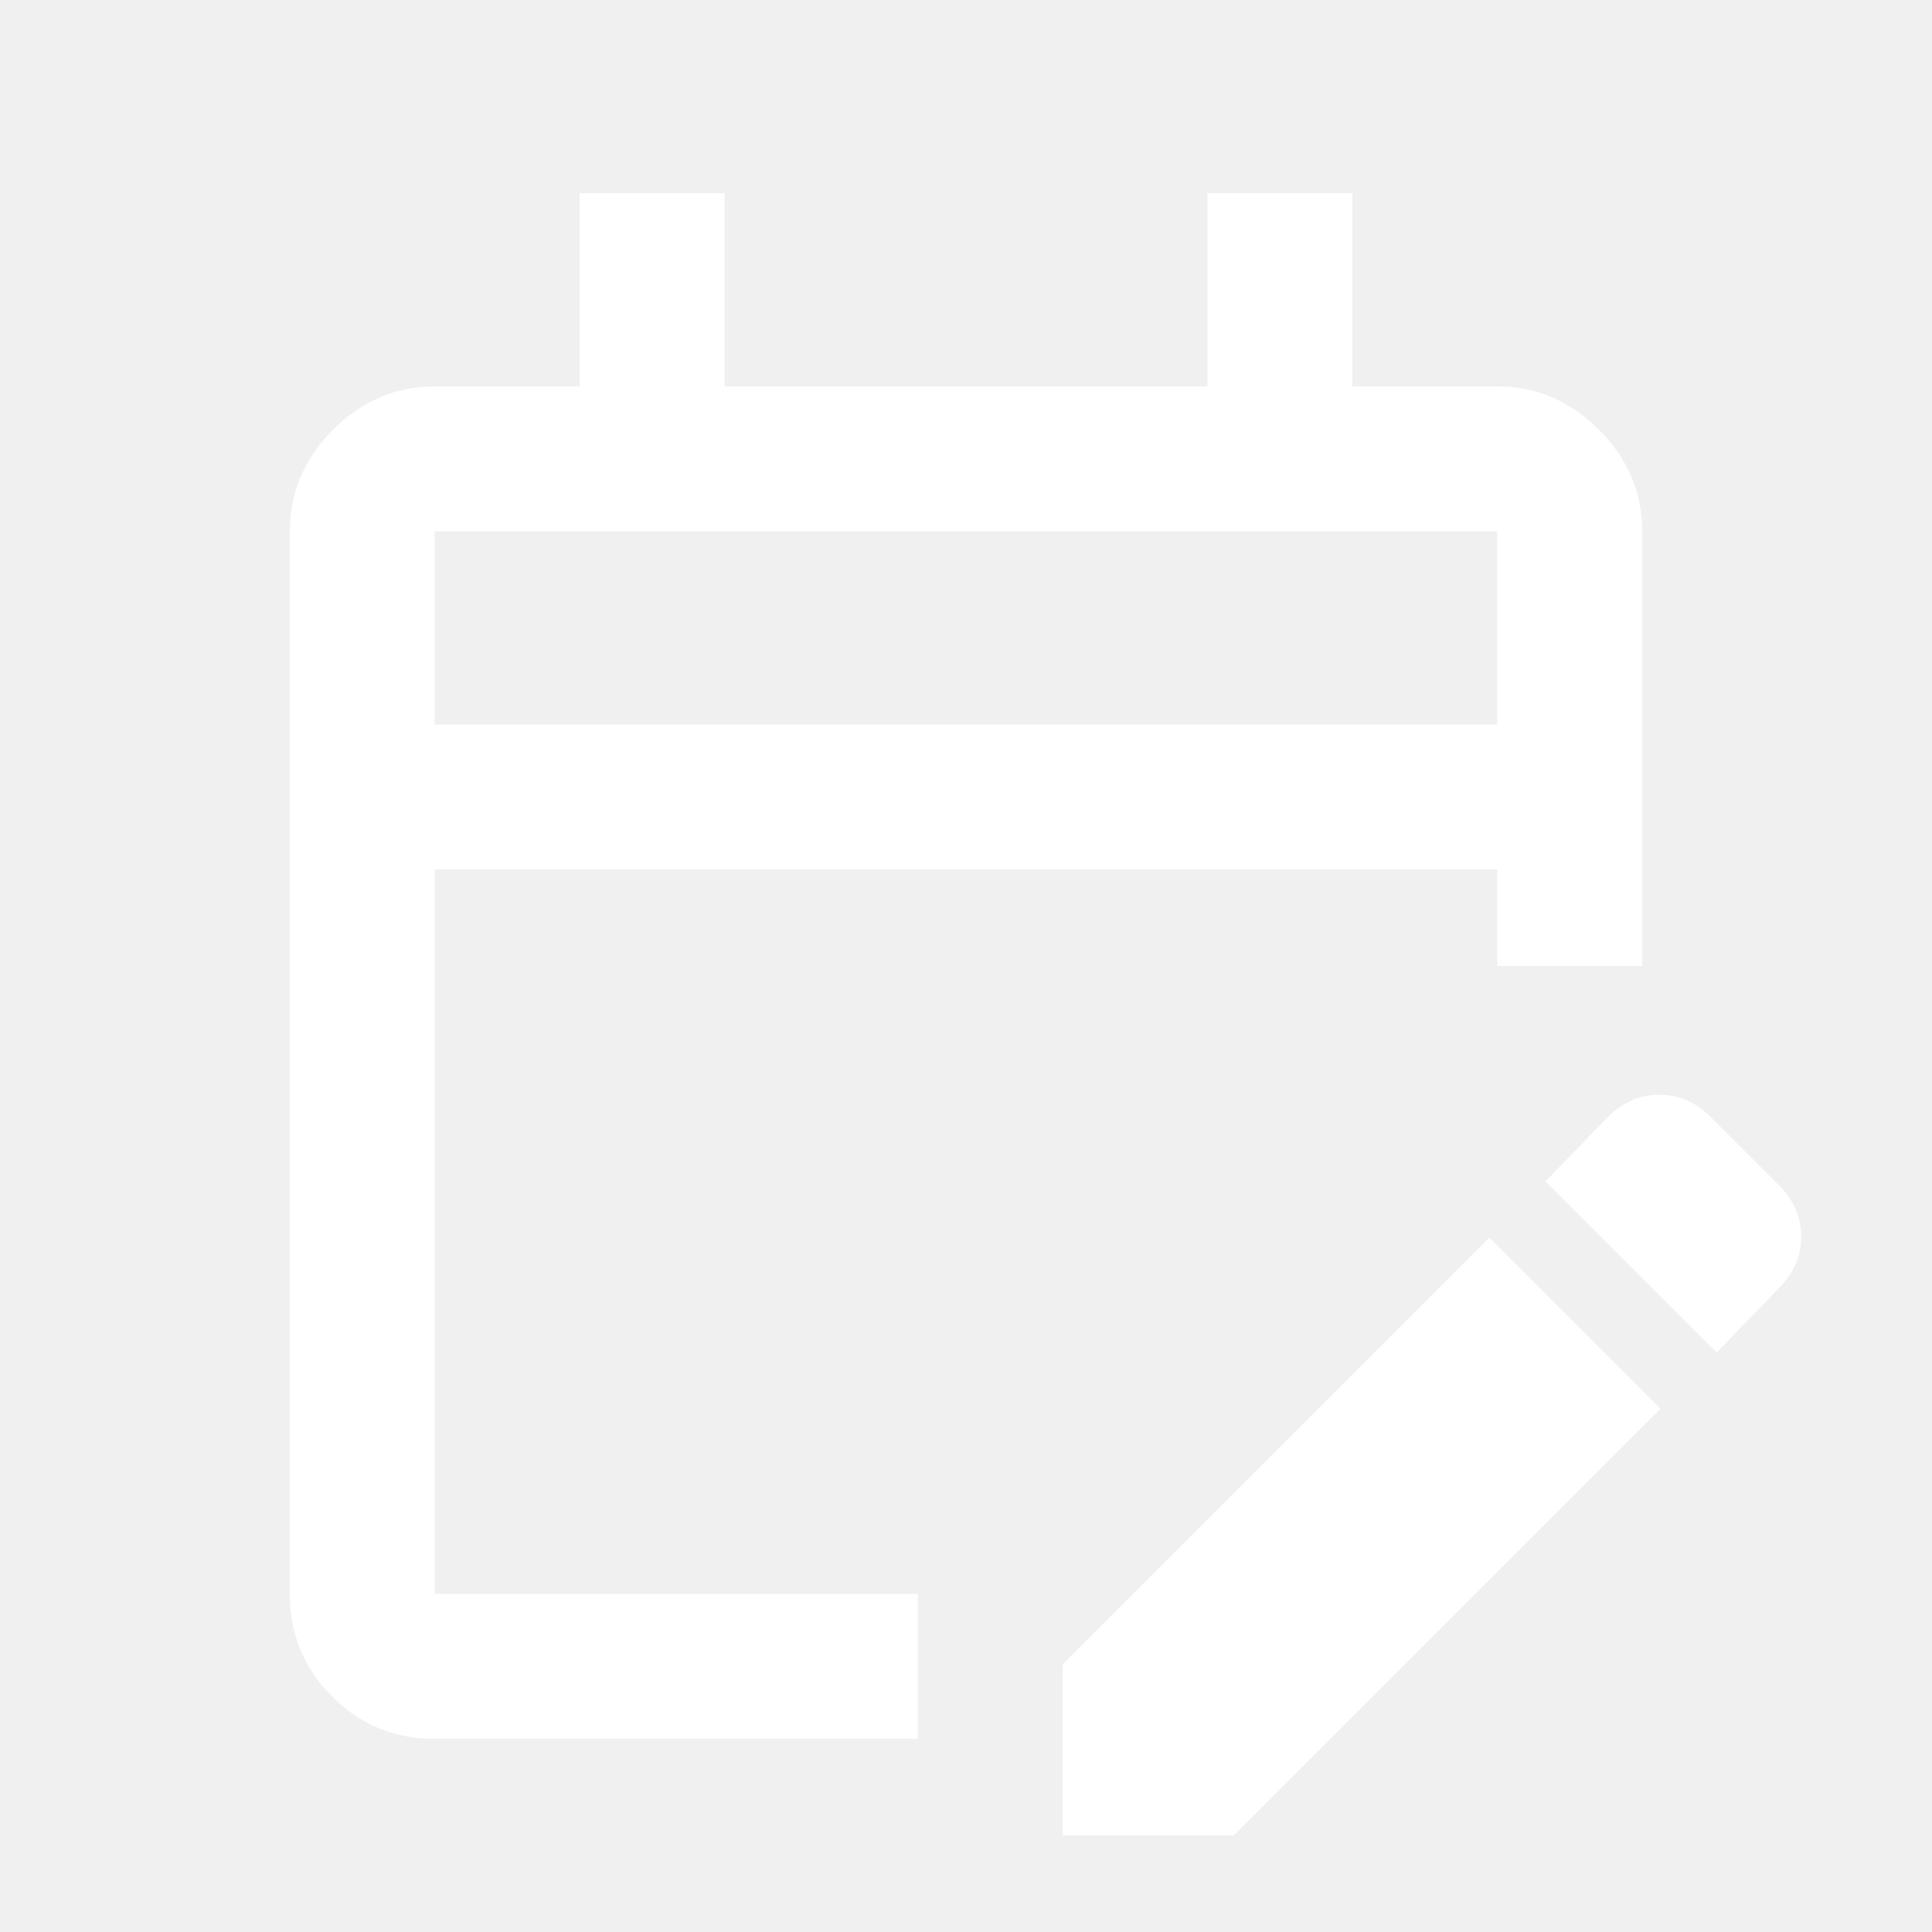
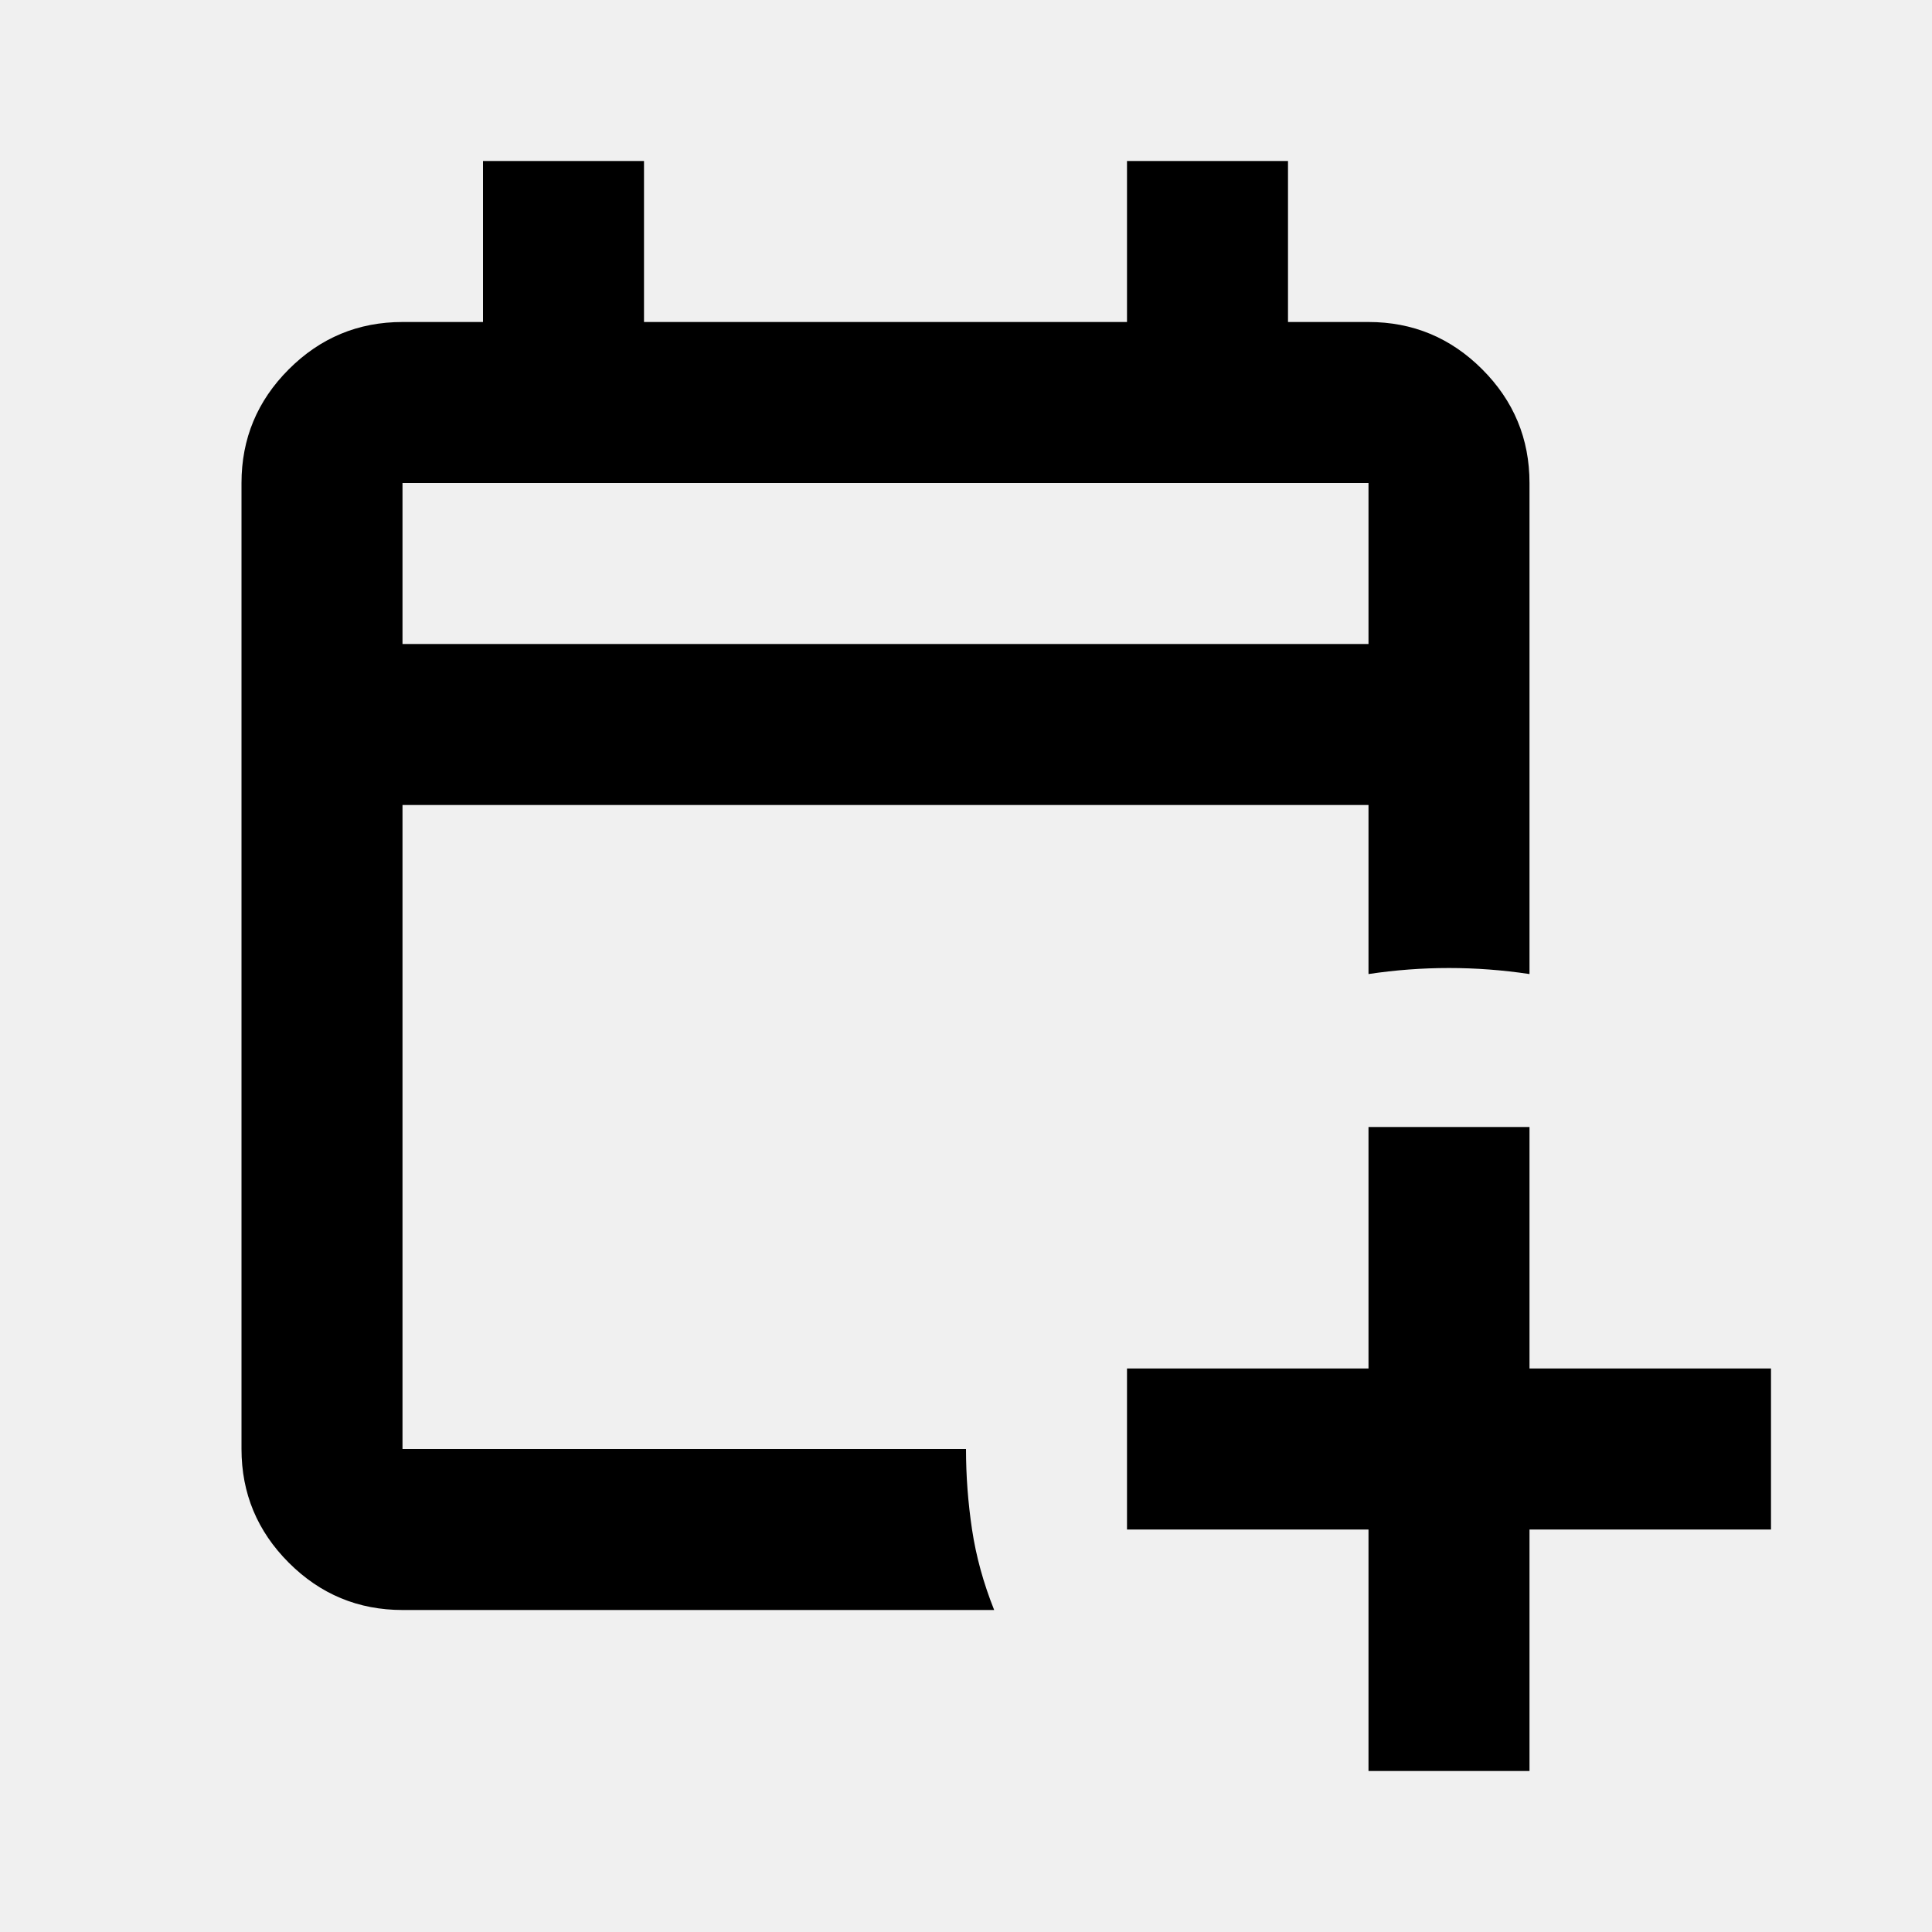
- <svg xmlns="http://www.w3.org/2000/svg" height="20" width="20" fill="white">
-   <path d="M4.5 18q-.625 0-1.062-.438Q3 17.125 3 16.5v-11q0-.604.448-1.052Q3.896 4 4.5 4H6V2h1.5v2h5V2H14v2h1.5q.604 0 1.052.448Q17 4.896 17 5.5V10h-1.5V9h-11v7.5h5V18Zm13.271-4L16 12.229l.646-.667q.229-.229.531-.229.302 0 .531.229l.709.709q.229.229.229.531 0 .302-.229.531ZM11 19v-1.771l4.417-4.417 1.771 1.771L12.771 19ZM4.5 7.5h11v-2h-11Zm0 0v-2 2Z" />
+ <svg xmlns="http://www.w3.org/2000/svg" height="24px" viewBox="0 -960 960 960" width="24px" fill="#000">
+   <path d="M680-80v-120H560v-80h120v-120h80v120h120v80H760v120h-80Zm-480-80q-33 0-56.5-23.5T120-240v-480q0-33 23.5-56.5T200-800h40v-80h80v80h240v-80h80v80h40q33 0 56.5 23.5T760-720v244q-20-3-40-3t-40 3v-84H200v320h280q0 20 3 40t11 40H200Zm0-480h480v-80H200v80Zm0 0v-80 80Z" />
</svg>
